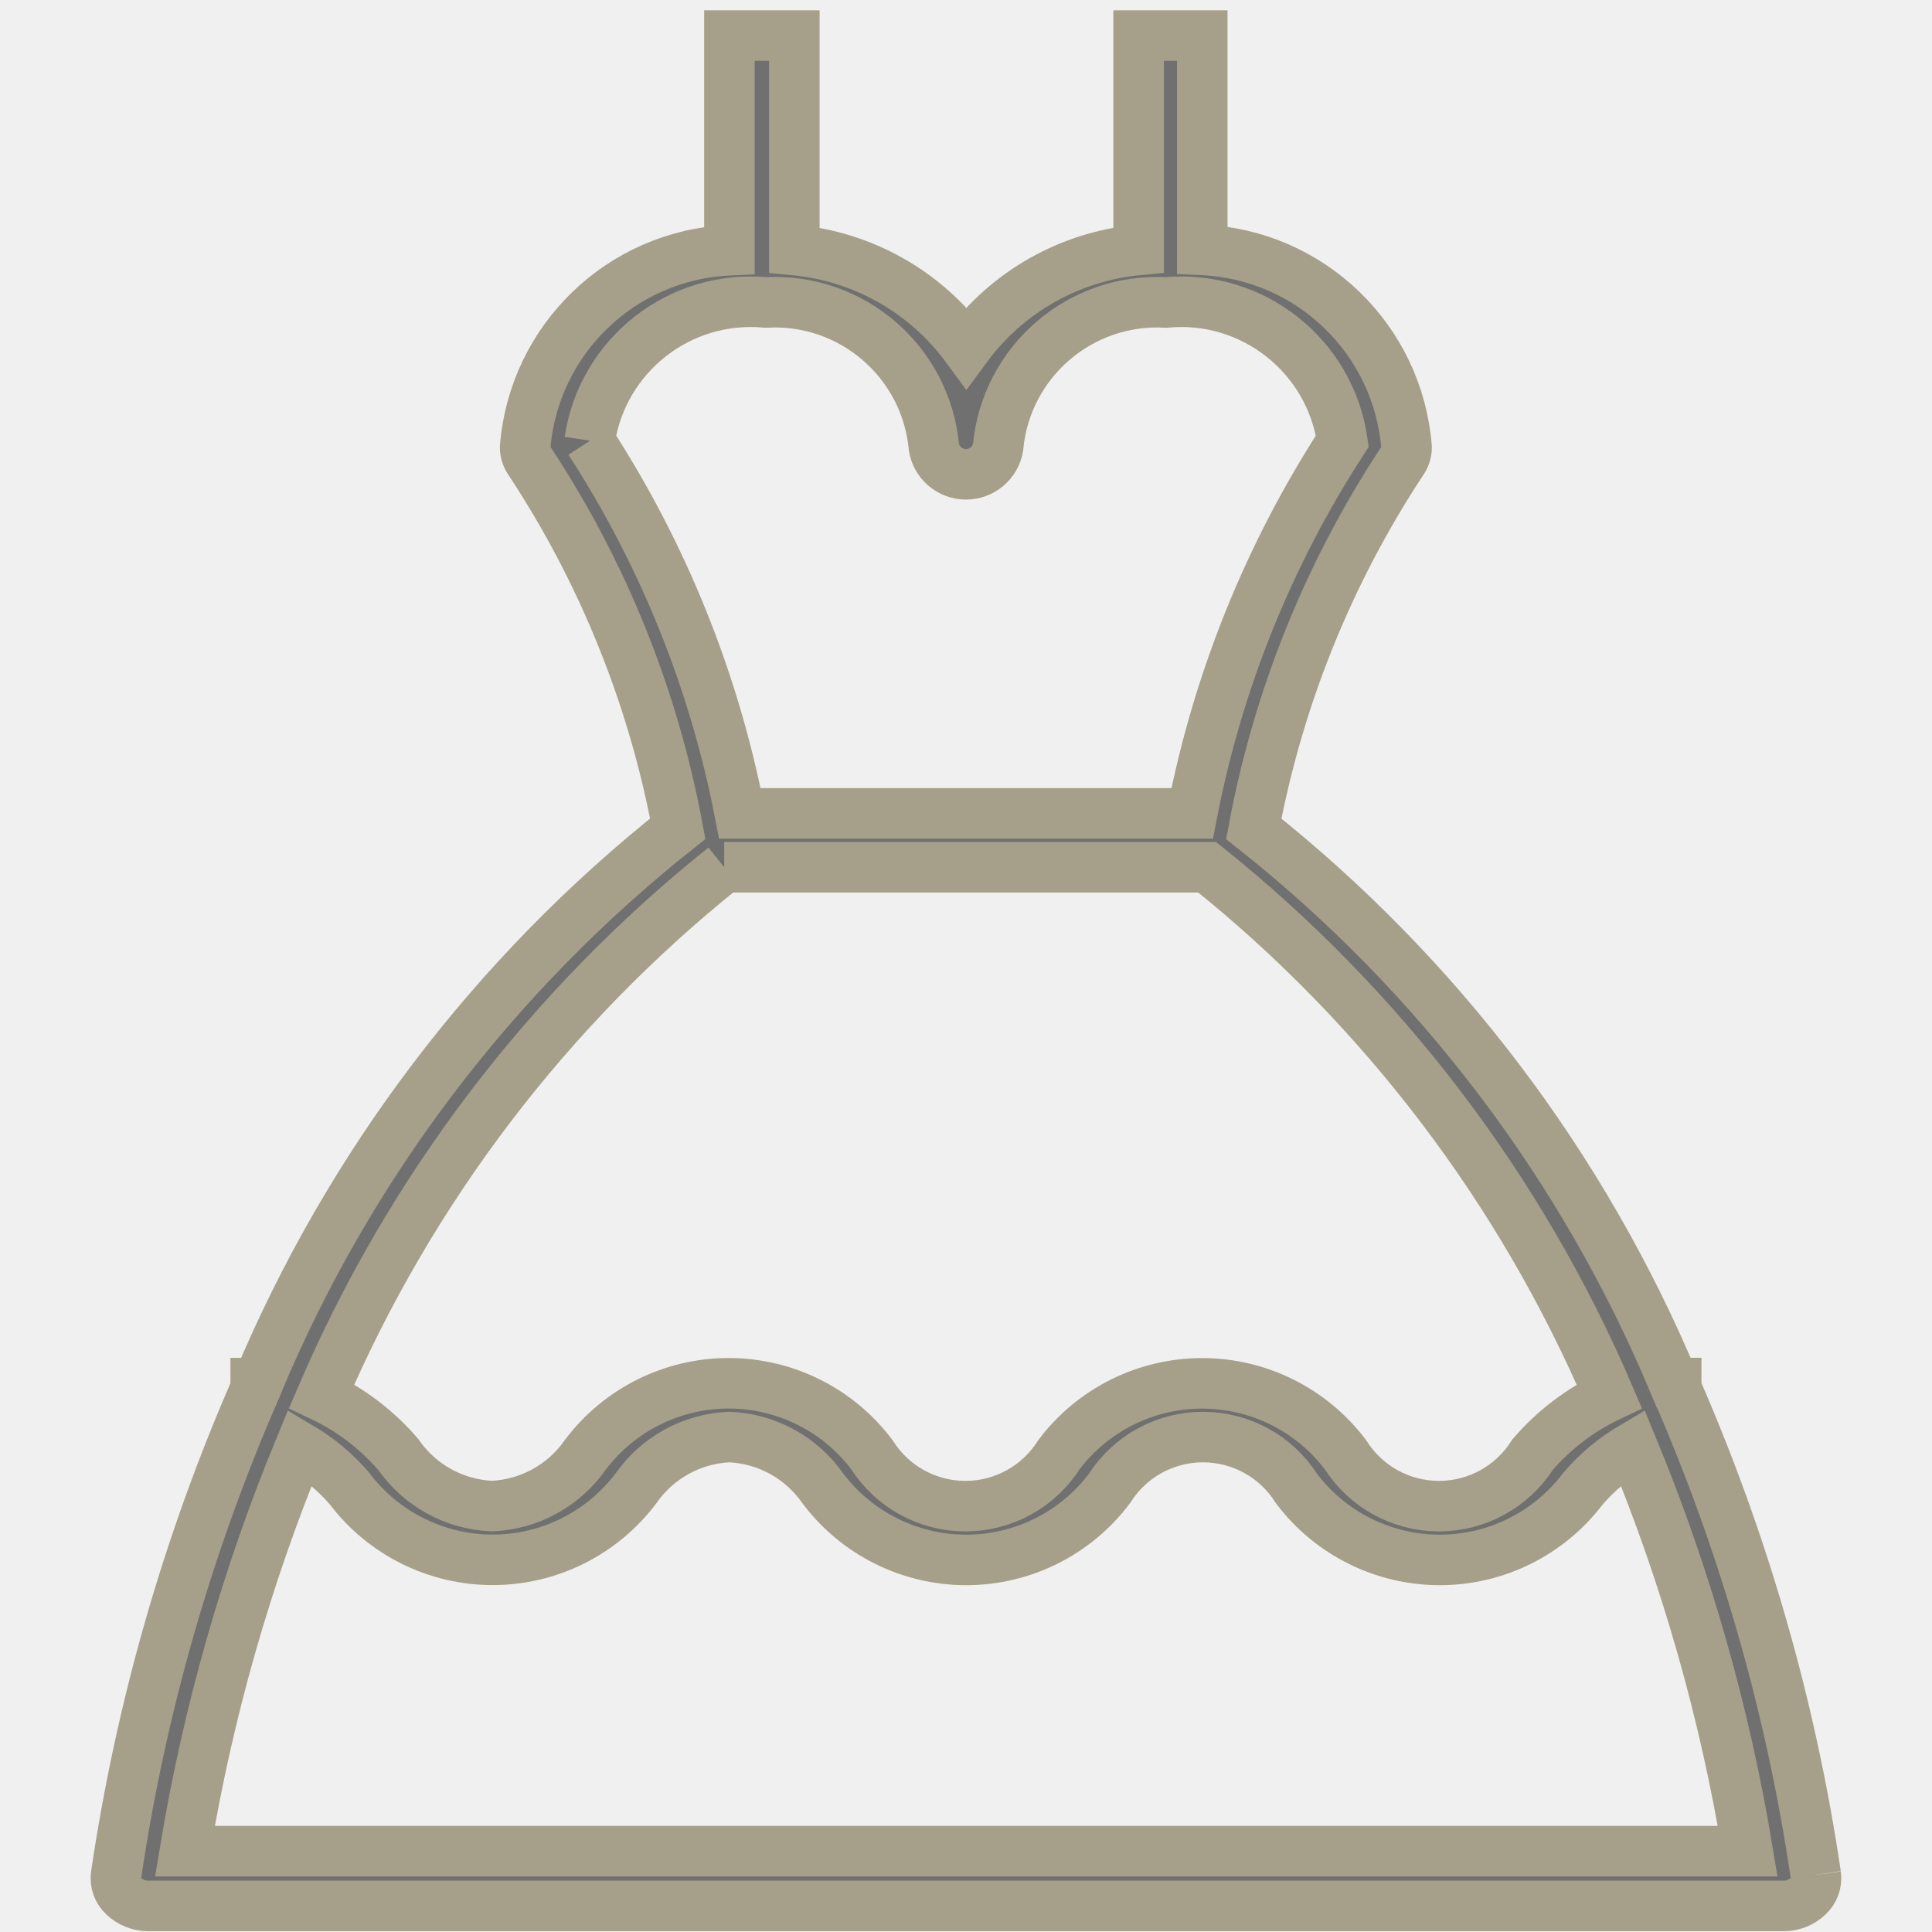
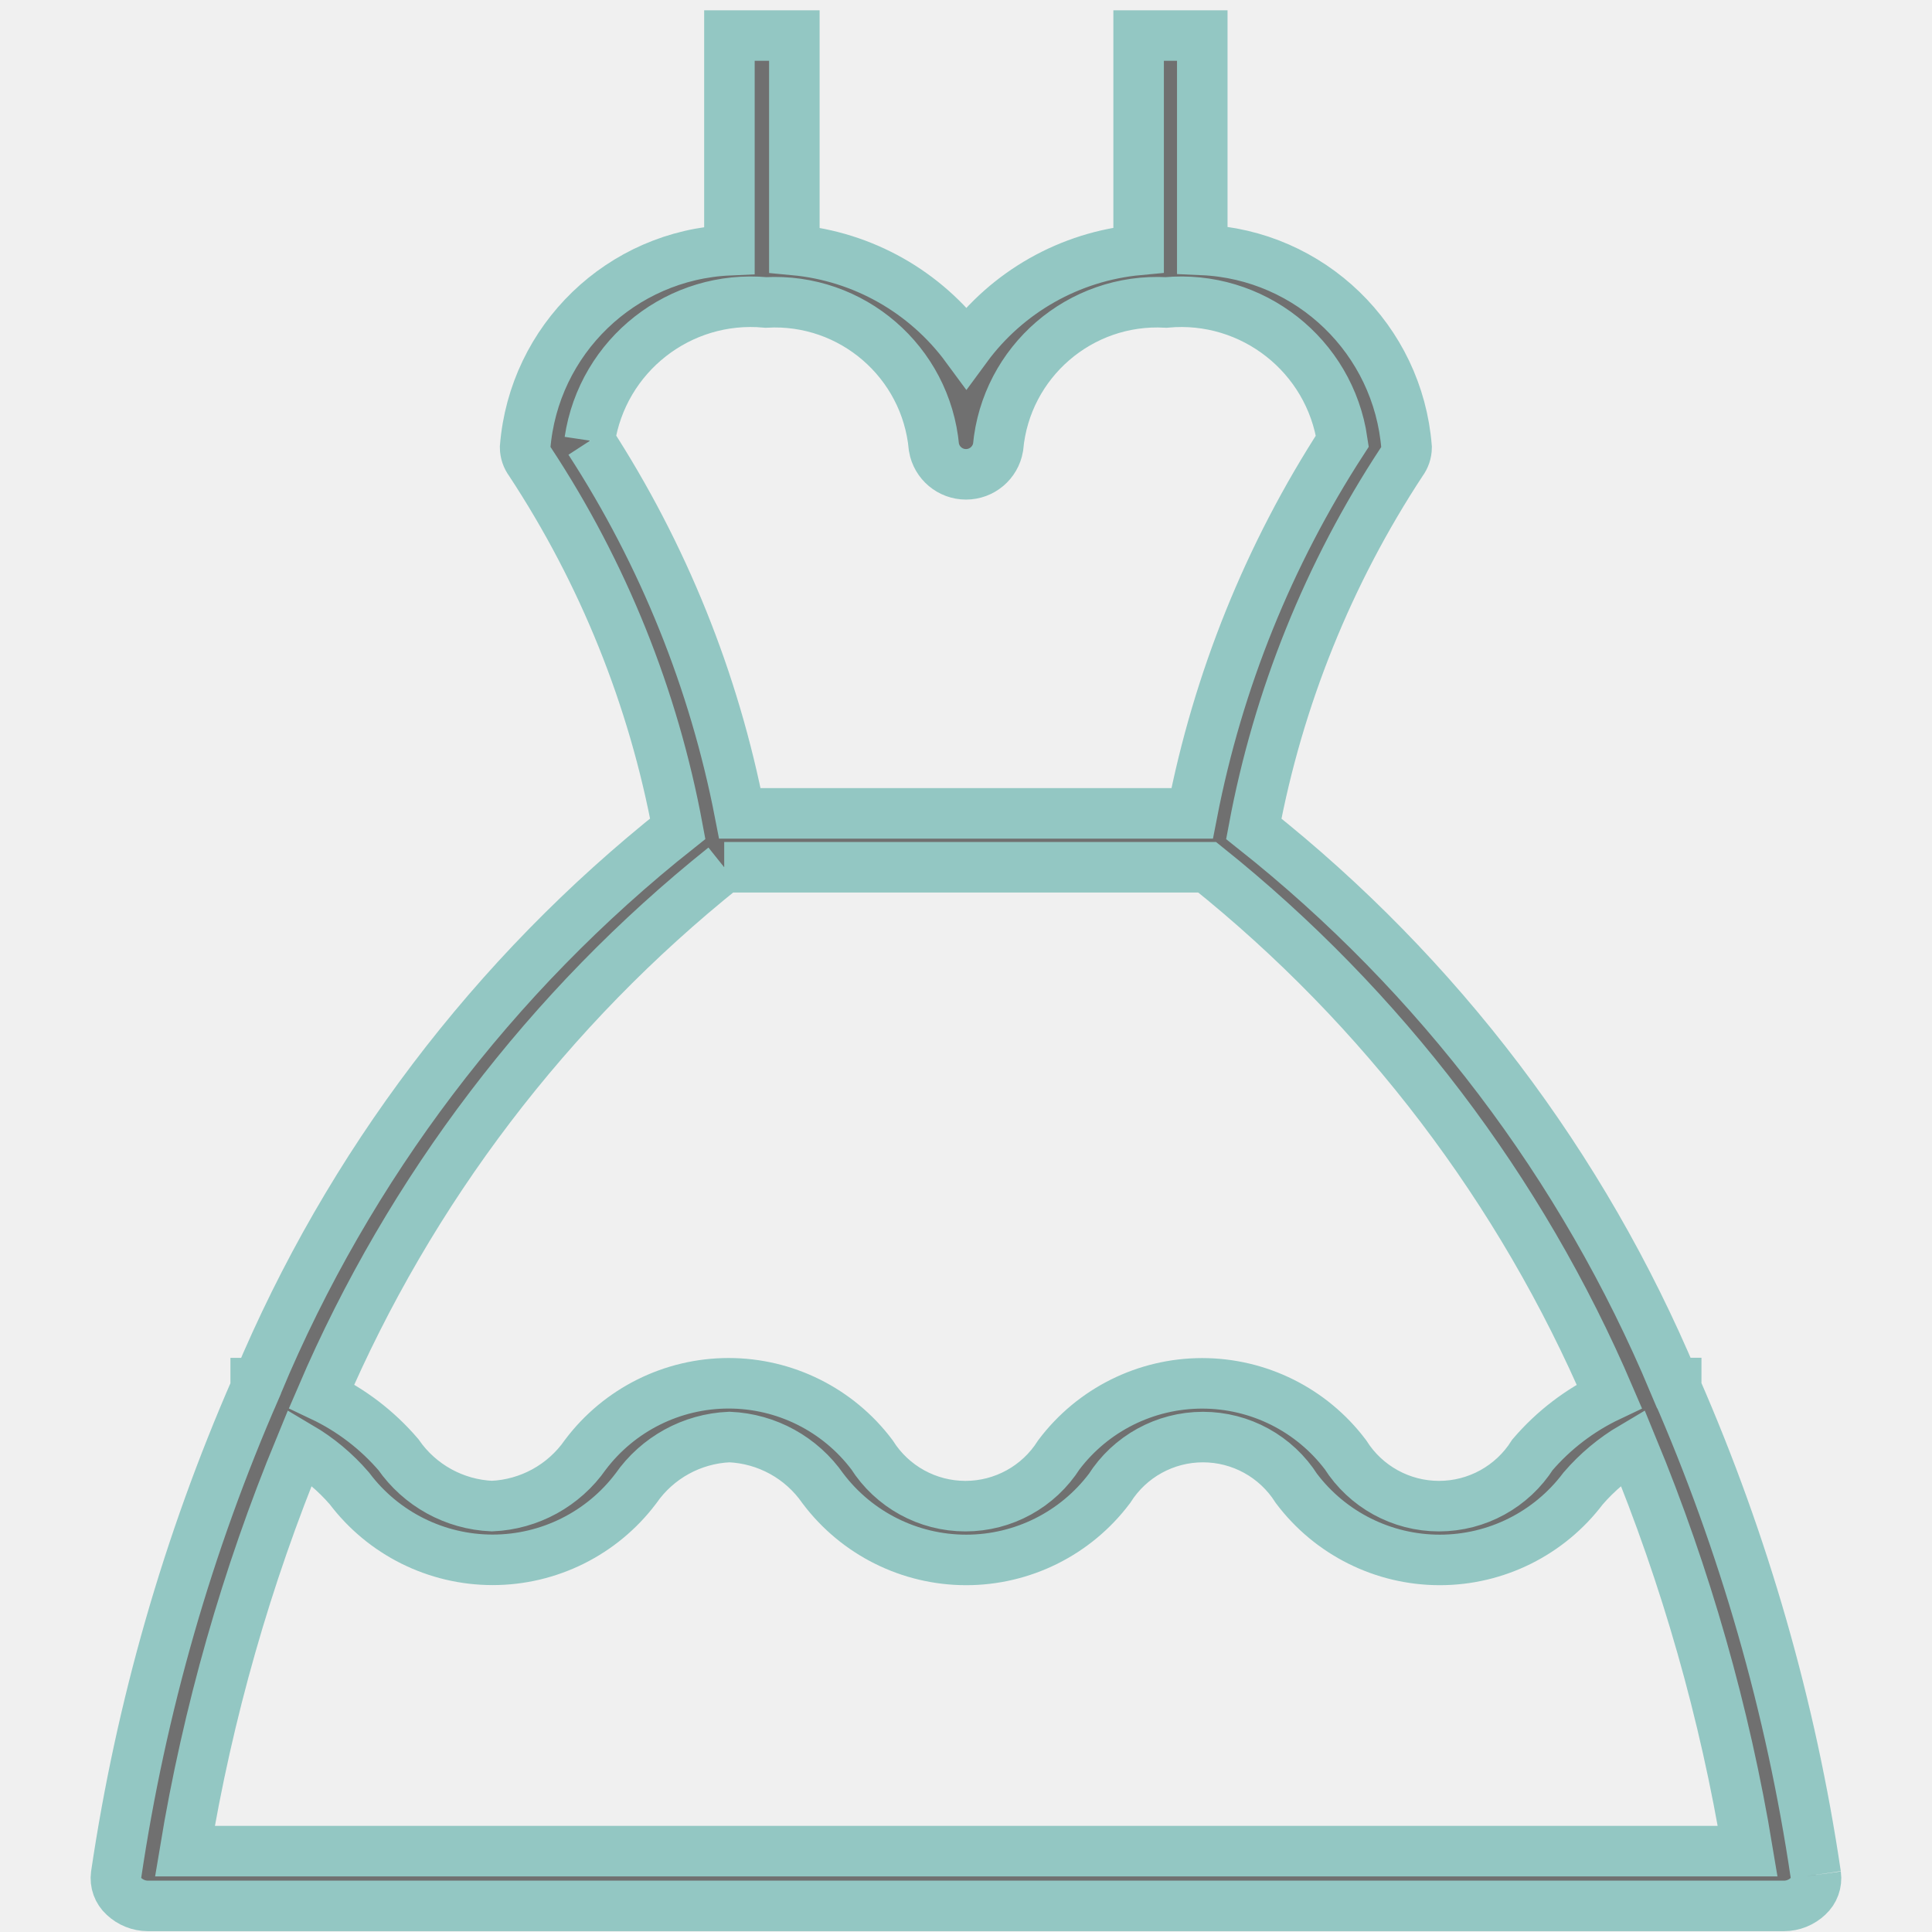
<svg xmlns="http://www.w3.org/2000/svg" width="20" height="20" viewBox="0 0 20 20">
  <defs>
    <clipPath id="clip-path">
-       <rect id="長方形_691" data-name="長方形 691" width="20" height="20" transform="translate(548 1161)" fill="#fff" stroke="#a6a08a" stroke-width="1" />
+       <rect id="長方形_691" data-name="長方形 691" width="20" height="20" transform="translate(548 1161)" fill="#fff" stroke="#93C7C3" stroke-width="1" />
    </clipPath>
    <clipPath id="clip-path-2">
-       <rect id="長方形_564" data-name="長方形 564" width="20" height="20" fill="#fff" stroke="#a6a08a" stroke-width="0.909" />
+       <rect id="長方形_564" data-name="長方形 564" width="20" height="20" fill="#fff" stroke="#93C7C3" stroke-width="0.909" />
    </clipPath>
    <clipPath id="clip-path-3">
-       <rect id="長方形_469" data-name="長方形 469" width="20" height="20" fill="#fff" stroke="#a6a08a" stroke-width="1.045" />
+       <rect id="長方形_469" data-name="長方形 469" width="20" height="20" fill="#fff" stroke="#93C7C3" stroke-width="1.045" />
    </clipPath>
  </defs>
  <g id="icon_fair_dress" transform="translate(-548 -1161)" clip-path="url(#clip-path)">
    <g id="グループ_2050" data-name="グループ 2050" transform="translate(-74.727 448.273)">
      <g id="マスクグループ_41" data-name="マスクグループ 41" transform="translate(622.727 712.727)" clip-path="url(#clip-path-2)">
        <g id="マスクグループ_36" data-name="マスクグループ 36" clip-path="url(#clip-path-3)">
-           <path id="パス_1194" data-name="パス 1194" d="M20.61,85.57a19.832,19.832,0,0,0-1.445-5.036v-.055h-.024a14.441,14.441,0,0,0-4.349-5.737,10.383,10.383,0,0,1,1.532-3.8.249.249,0,0,0,.05-.148,2.22,2.22,0,0,0-2.115-2.045V66.53H13.6v2.219a2.5,2.5,0,0,0-1.783,1.009,2.5,2.5,0,0,0-1.781-1.008V66.53H9.364v2.222a2.22,2.22,0,0,0-2.115,2.041.25.25,0,0,0,.05.148,10.334,10.334,0,0,1,1.53,3.8A14.441,14.441,0,0,0,4.482,80.48H4.46v.055a19.836,19.836,0,0,0-1.445,5.036.252.252,0,0,0,.08.221.364.364,0,0,0,.249.1H20.281a.364.364,0,0,0,.249-.1.252.252,0,0,0,.08-.221M7.917,70.723a1.687,1.687,0,0,1,1.825-1.43,1.654,1.654,0,0,1,1.739,1.5.337.337,0,0,0,.664,0,1.654,1.654,0,0,1,1.739-1.5,1.687,1.687,0,0,1,1.825,1.435,10.9,10.9,0,0,0-1.555,3.854H9.472a10.9,10.9,0,0,0-1.555-3.855M9.31,75.14h5a14.154,14.154,0,0,1,4.162,5.475,2.4,2.4,0,0,0-.794.606,1.147,1.147,0,0,1-1.937,0,1.858,1.858,0,0,0-2.966,0,1.146,1.146,0,0,1-1.936,0,1.857,1.857,0,0,0-2.966,0,1.244,1.244,0,0,1-.968.532,1.244,1.244,0,0,1-.968-.533,2.4,2.4,0,0,0-.794-.606,14.153,14.153,0,0,1,4.167-5.474M3.727,85.325a19.159,19.159,0,0,1,1.192-4.182,2.048,2.048,0,0,1,.511.427,1.857,1.857,0,0,0,2.966,0,1.244,1.244,0,0,1,.968-.532,1.244,1.244,0,0,1,.968.533,1.857,1.857,0,0,0,2.966,0,1.146,1.146,0,0,1,1.936,0,1.858,1.858,0,0,0,2.967,0,2.048,2.048,0,0,1,.512-.428,19.145,19.145,0,0,1,1.192,4.182Z" transform="translate(-1.813 -66.162)" fill="#707070" stroke="#a6a08a" stroke-width="0.523" />
+           <path id="パス_1194" data-name="パス 1194" d="M20.61,85.57a19.832,19.832,0,0,0-1.445-5.036v-.055h-.024a14.441,14.441,0,0,0-4.349-5.737,10.383,10.383,0,0,1,1.532-3.8.249.249,0,0,0,.05-.148,2.22,2.22,0,0,0-2.115-2.045V66.53H13.6v2.219a2.5,2.5,0,0,0-1.783,1.009,2.5,2.5,0,0,0-1.781-1.008V66.53H9.364v2.222a2.22,2.22,0,0,0-2.115,2.041.25.25,0,0,0,.05.148,10.334,10.334,0,0,1,1.53,3.8A14.441,14.441,0,0,0,4.482,80.48H4.46v.055a19.836,19.836,0,0,0-1.445,5.036.252.252,0,0,0,.08.221.364.364,0,0,0,.249.1H20.281a.364.364,0,0,0,.249-.1.252.252,0,0,0,.08-.221M7.917,70.723a1.687,1.687,0,0,1,1.825-1.43,1.654,1.654,0,0,1,1.739,1.5.337.337,0,0,0,.664,0,1.654,1.654,0,0,1,1.739-1.5,1.687,1.687,0,0,1,1.825,1.435,10.9,10.9,0,0,0-1.555,3.854H9.472a10.9,10.9,0,0,0-1.555-3.855M9.31,75.14h5a14.154,14.154,0,0,1,4.162,5.475,2.4,2.4,0,0,0-.794.606,1.147,1.147,0,0,1-1.937,0,1.858,1.858,0,0,0-2.966,0,1.146,1.146,0,0,1-1.936,0,1.857,1.857,0,0,0-2.966,0,1.244,1.244,0,0,1-.968.532,1.244,1.244,0,0,1-.968-.533,2.4,2.4,0,0,0-.794-.606,14.153,14.153,0,0,1,4.167-5.474M3.727,85.325a19.159,19.159,0,0,1,1.192-4.182,2.048,2.048,0,0,1,.511.427,1.857,1.857,0,0,0,2.966,0,1.244,1.244,0,0,1,.968-.532,1.244,1.244,0,0,1,.968.533,1.857,1.857,0,0,0,2.966,0,1.146,1.146,0,0,1,1.936,0,1.858,1.858,0,0,0,2.967,0,2.048,2.048,0,0,1,.512-.428,19.145,19.145,0,0,1,1.192,4.182Z" transform="translate(-1.813 -66.162)" fill="#707070" stroke="#93C7C3" stroke-width="0.523" />
        </g>
      </g>
    </g>
  </g>
</svg>
